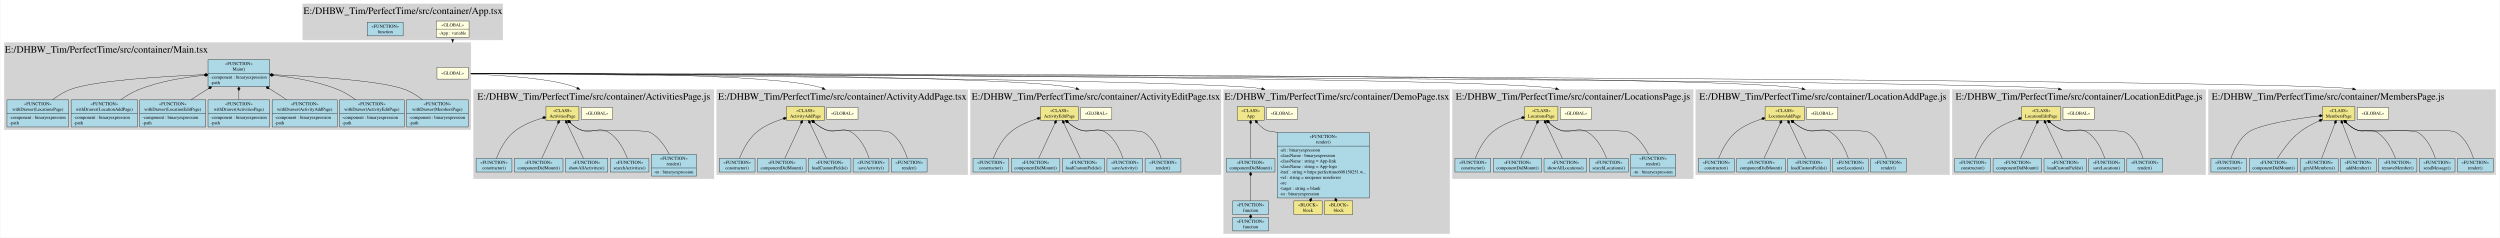
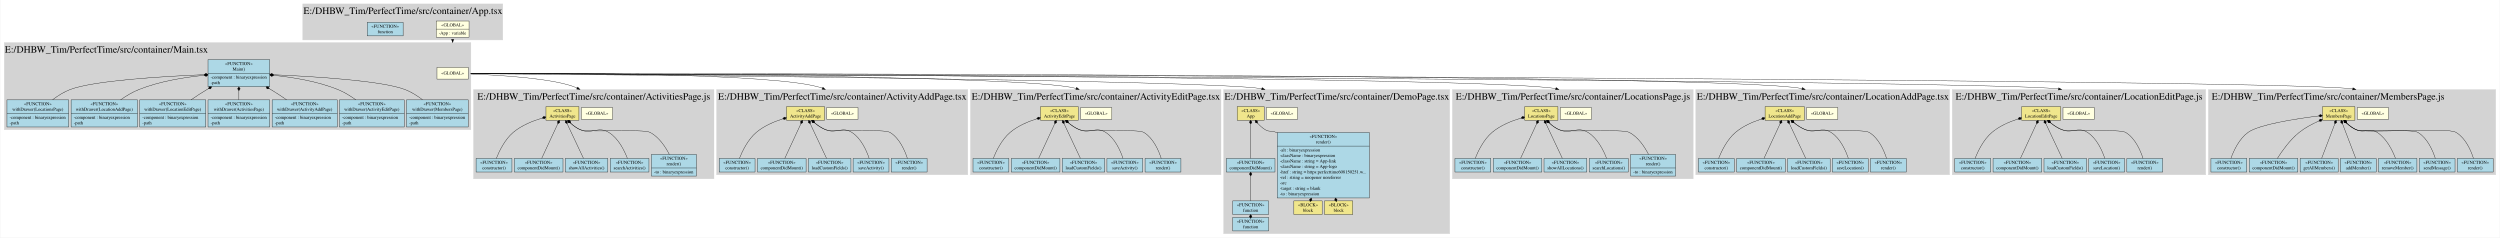
<svg xmlns="http://www.w3.org/2000/svg" width="7670pt" height="729pt" viewBox="0.00 0.00 7670.00 729.20">
  <g id="graph0" class="graph" transform="scale(1 1) rotate(0) translate(4 725.2)">
    <polygon fill="white" stroke="none" points="-4,4 -4,-725.2 7666,-725.2 7666,4 -4,4" />
    <g id="clust1" class="cluster">
      <polygon fill="lightgray" stroke="lightgrey" points="1448,-176.4 1448,-450.4 2186,-450.4 2186,-176.4 1448,-176.4" />
      <text text-anchor="middle" x="1817.14" y="-419.4" font-family="Times,serif" font-size="30.00">E:/DHBW_Tim/PerfectTime/src/container/ActivitiesPage.js</text>
    </g>
    <g id="clust2" class="cluster">
      <polygon fill="lightgray" stroke="lightgrey" points="2194,-188.8 2194,-450.4 2965,-450.4 2965,-188.8 2194,-188.8" />
      <text text-anchor="middle" x="2579.81" y="-419.4" font-family="Times,serif" font-size="30.00">E:/DHBW_Tim/PerfectTime/src/container/ActivityAddPage.tsx</text>
    </g>
    <g id="clust3" class="cluster">
      <polygon fill="lightgray" stroke="lightgrey" points="2973,-188.8 2973,-450.4 3742,-450.4 3742,-188.8 2973,-188.8" />
      <text text-anchor="middle" x="3357.98" y="-419.4" font-family="Times,serif" font-size="30.00">E:/DHBW_Tim/PerfectTime/src/container/ActivityEditPage.tsx</text>
    </g>
    <g id="clust4" class="cluster">
      <polygon fill="lightgray" stroke="lightgrey" points="924,-602.6 924,-713.2 1538,-713.2 1538,-602.6 924,-602.6" />
      <text text-anchor="middle" x="1231.49" y="-682.2" font-family="Times,serif" font-size="30.00">E:/DHBW_Tim/PerfectTime/src/container/App.tsx</text>
    </g>
    <g id="clust5" class="cluster">
      <polygon fill="lightgray" stroke="lightgrey" points="3750,-8 3750,-450.4 4444,-450.4 4444,-8 3750,-8" />
      <text text-anchor="middle" x="4097.48" y="-419.4" font-family="Times,serif" font-size="30.00">E:/DHBW_Tim/PerfectTime/src/container/DemoPage.tsx</text>
    </g>
    <g id="clust6" class="cluster">
      <polygon fill="lightgray" stroke="lightgrey" points="4452,-176.4 4452,-450.4 5191,-450.4 5191,-176.4 4452,-176.4" />
      <text text-anchor="middle" x="4821.97" y="-419.4" font-family="Times,serif" font-size="30.00">E:/DHBW_Tim/PerfectTime/src/container/LocationsPage.js</text>
    </g>
    <g id="clust7" class="cluster">
      <polygon fill="lightgray" stroke="lightgrey" points="5199,-188.8 5199,-450.4 5978,-450.4 5978,-188.8 5199,-188.8" />
-       <text text-anchor="middle" x="5588.97" y="-419.4" font-family="Times,serif" font-size="30.00">E:/DHBW_Tim/PerfectTime/src/container/LocationAddPage.js</text>
+       <text text-anchor="middle" x="5588.97" y="-419.4" font-family="Times,serif" font-size="30.00">E:/DHBW_Tim/PerfectTime/src/container/LocationAddPage.tsx</text>
    </g>
    <g id="clust8" class="cluster">
      <polygon fill="lightgray" stroke="lightgrey" points="8,-327 8,-594.6 1440,-594.6 1440,-327 8,-327" />
      <text text-anchor="middle" x="321.327" y="-563.6" font-family="Times,serif" font-size="30.00">E:/DHBW_Tim/PerfectTime/src/container/Main.tsx</text>
    </g>
    <g id="clust9" class="cluster">
      <polygon fill="lightgray" stroke="lightgrey" points="5986,-188.8 5986,-450.4 6764,-450.4 6764,-188.8 5986,-188.8" />
      <text text-anchor="middle" x="6375.14" y="-419.4" font-family="Times,serif" font-size="30.00">E:/DHBW_Tim/PerfectTime/src/container/LocationEditPage.js</text>
    </g>
    <g id="clust10" class="cluster">
      <polygon fill="lightgray" stroke="lightgrey" points="6772,-188.8 6772,-450.4 7654,-450.4 7654,-188.8 6772,-188.8" />
      <text text-anchor="middle" x="7139.47" y="-419.4" font-family="Times,serif" font-size="30.00">E:/DHBW_Tim/PerfectTime/src/container/MembersPage.js</text>
    </g>
    <g id="node1" class="node">
      <polygon fill="lightyellow" stroke="black" points="1778.96,-359.1 1778.96,-395.1 1875.04,-395.1 1875.04,-359.1 1778.96,-359.1" />
      <text text-anchor="middle" x="1827" y="-373" font-family="Times,serif" font-size="14.00">«GLOBAL»</text>
    </g>
    <g id="node2" class="node">
      <polygon fill="khaki" stroke="black" points="1670.43,-356.3 1670.43,-397.9 1771.57,-397.9 1771.57,-356.3 1670.43,-356.3" />
      <text text-anchor="middle" x="1721" y="-381.3" font-family="Times,serif" font-size="14.00">«CLASS»</text>
      <text text-anchor="middle" x="1721" y="-364.5" font-family="Times,serif" font-size="14.00"> ActivitiesPage</text>
    </g>
    <g id="node3" class="node">
      <polygon fill="lightblue" stroke="black" points="1455.96,-197.3 1455.96,-238.9 1566.04,-238.9 1566.04,-197.3 1455.96,-197.3" />
      <text text-anchor="middle" x="1511" y="-222.3" font-family="Times,serif" font-size="14.00">«FUNCTION»</text>
      <text text-anchor="middle" x="1511" y="-205.5" font-family="Times,serif" font-size="14.00"> constructor()</text>
    </g>
    <g id="edge1" class="edge">
      <path fill="none" stroke="black" d="M1658.56,-362.722C1629.24,-354.033 1595.26,-340.25 1570,-319 1544.26,-297.344 1526.99,-261.43 1518.1,-239.076" />
      <polygon fill="black" stroke="black" points="1658.83,-362.796 1665.68,-360.561 1670.39,-366.029 1663.53,-368.265 1658.83,-362.796" />
    </g>
    <g id="node4" class="node">
      <polygon fill="lightblue" stroke="black" points="1573.32,-197.3 1573.32,-238.9 1722.68,-238.9 1722.68,-197.3 1573.32,-197.3" />
      <text text-anchor="middle" x="1648" y="-222.3" font-family="Times,serif" font-size="14.00">«FUNCTION»</text>
      <text text-anchor="middle" x="1648" y="-205.5" font-family="Times,serif" font-size="14.00"> componentDidMount()</text>
    </g>
    <g id="edge2" class="edge">
      <path fill="none" stroke="black" d="M1706.57,-345.062C1691.98,-313.689 1669.87,-266.125 1657.4,-239.319" />
      <polygon fill="black" stroke="black" points="1706.69,-345.335 1712.85,-349.089 1711.75,-356.216 1705.6,-352.462 1706.69,-345.335" />
    </g>
    <g id="node5" class="node">
      <polygon fill="lightblue" stroke="black" points="1729.65,-197.3 1729.65,-238.9 1860.35,-238.9 1860.35,-197.3 1729.65,-197.3" />
      <text text-anchor="middle" x="1795" y="-222.3" font-family="Times,serif" font-size="14.00">«FUNCTION»</text>
      <text text-anchor="middle" x="1795" y="-205.5" font-family="Times,serif" font-size="14.00"> showAllActivities()</text>
    </g>
    <g id="edge3" class="edge">
      <path fill="none" stroke="black" d="M1735.63,-345.062C1750.42,-313.689 1772.84,-266.125 1785.47,-239.319" />
      <polygon fill="black" stroke="black" points="1735.49,-345.361 1736.55,-352.494 1730.37,-356.216 1729.31,-349.083 1735.49,-345.361" />
    </g>
    <g id="node6" class="node">
      <polygon fill="lightblue" stroke="black" points="1867.5,-197.3 1867.5,-238.9 1986.5,-238.9 1986.5,-197.3 1867.5,-197.3" />
      <text text-anchor="middle" x="1927" y="-222.3" font-family="Times,serif" font-size="14.00">«FUNCTION»</text>
      <text text-anchor="middle" x="1927" y="-205.5" font-family="Times,serif" font-size="14.00"> searchActivities()</text>
    </g>
    <g id="edge4" class="edge">
      <path fill="none" stroke="black" d="M1746.15,-347.574C1754.78,-339.57 1765.05,-331.761 1776,-327 1811.61,-311.514 1829.82,-339.175 1863,-319 1892.92,-300.806 1911.32,-262.722 1920.31,-239.188" />
      <polygon fill="black" stroke="black" points="1745.98,-347.742 1744.54,-354.809 1737.47,-356.201 1738.9,-349.134 1745.98,-347.742" />
    </g>
    <g id="node7" class="node">
      <polygon fill="lightblue" stroke="black" points="1993.96,-184.9 1993.96,-251.3 2132.04,-251.3 2132.04,-184.9 1993.96,-184.9" />
      <text text-anchor="middle" x="2063" y="-234.7" font-family="Times,serif" font-size="14.00">«FUNCTION»</text>
      <text text-anchor="middle" x="2063" y="-217.9" font-family="Times,serif" font-size="14.00"> render()</text>
      <polyline fill="none" stroke="black" points="1993.96,-209.7 2132.04,-209.7 " />
      <text text-anchor="start" x="2001.96" y="-193.1" font-family="Times,serif" font-size="14.00">-to : binaryexpression</text>
    </g>
    <g id="edge5" class="edge">
      <path fill="none" stroke="black" d="M1745.79,-347.401C1754.46,-339.312 1764.84,-331.497 1776,-327 1798.07,-318.106 1968.99,-330.168 1990,-319 2017.31,-304.482 2037,-274.688 2048.99,-251.397" />
      <polygon fill="black" stroke="black" points="1745.56,-347.632 1744.17,-354.708 1737.1,-356.143 1738.5,-349.068 1745.56,-347.632" />
    </g>
    <g id="node8" class="node">
      <polygon fill="lightyellow" stroke="black" points="2531.96,-359.1 2531.96,-395.1 2628.04,-395.1 2628.04,-359.1 2531.96,-359.1" />
      <text text-anchor="middle" x="2580" y="-373" font-family="Times,serif" font-size="14.00">«GLOBAL»</text>
    </g>
    <g id="node9" class="node">
      <polygon fill="khaki" stroke="black" points="2408.65,-356.3 2408.65,-397.9 2525.35,-397.9 2525.35,-356.3 2408.65,-356.3" />
      <text text-anchor="middle" x="2467" y="-381.3" font-family="Times,serif" font-size="14.00">«CLASS»</text>
      <text text-anchor="middle" x="2467" y="-364.5" font-family="Times,serif" font-size="14.00"> ActivityAddPage</text>
    </g>
    <g id="node10" class="node">
      <polygon fill="lightblue" stroke="black" points="2201.96,-197.3 2201.96,-238.9 2312.04,-238.9 2312.04,-197.3 2201.96,-197.3" />
      <text text-anchor="middle" x="2257" y="-222.3" font-family="Times,serif" font-size="14.00">«FUNCTION»</text>
      <text text-anchor="middle" x="2257" y="-205.5" font-family="Times,serif" font-size="14.00"> constructor()</text>
    </g>
    <g id="edge11" class="edge">
      <path fill="none" stroke="black" d="M2396.89,-360.361C2369.44,-351.602 2339.08,-338.419 2316,-319 2290.26,-297.344 2272.99,-261.43 2264.1,-239.076" />
      <polygon fill="black" stroke="black" points="2396.95,-360.38 2403.85,-358.285 2408.44,-363.849 2401.54,-365.944 2396.95,-360.38" />
    </g>
    <g id="node11" class="node">
      <polygon fill="lightblue" stroke="black" points="2319.32,-197.3 2319.32,-238.9 2468.68,-238.9 2468.68,-197.3 2319.32,-197.3" />
      <text text-anchor="middle" x="2394" y="-222.3" font-family="Times,serif" font-size="14.00">«FUNCTION»</text>
      <text text-anchor="middle" x="2394" y="-205.5" font-family="Times,serif" font-size="14.00"> componentDidMount()</text>
    </g>
    <g id="edge12" class="edge">
      <path fill="none" stroke="black" d="M2452.57,-345.062C2437.98,-313.689 2415.87,-266.125 2403.4,-239.319" />
      <polygon fill="black" stroke="black" points="2452.69,-345.335 2458.85,-349.089 2457.75,-356.216 2451.6,-352.462 2452.69,-345.335" />
    </g>
    <g id="node12" class="node">
      <polygon fill="lightblue" stroke="black" points="2475.64,-197.3 2475.64,-238.9 2606.36,-238.9 2606.36,-197.3 2475.64,-197.3" />
      <text text-anchor="middle" x="2541" y="-222.3" font-family="Times,serif" font-size="14.00">«FUNCTION»</text>
      <text text-anchor="middle" x="2541" y="-205.5" font-family="Times,serif" font-size="14.00"> loadCustomFields()</text>
    </g>
    <g id="edge13" class="edge">
      <path fill="none" stroke="black" d="M2481.63,-345.062C2496.42,-313.689 2518.84,-266.125 2531.47,-239.319" />
      <polygon fill="black" stroke="black" points="2481.49,-345.361 2482.55,-352.494 2476.37,-356.216 2475.31,-349.083 2481.49,-345.361" />
    </g>
    <g id="node13" class="node">
      <polygon fill="lightblue" stroke="black" points="2612.96,-197.3 2612.96,-238.9 2723.04,-238.9 2723.04,-197.3 2612.96,-197.3" />
      <text text-anchor="middle" x="2668" y="-222.3" font-family="Times,serif" font-size="14.00">«FUNCTION»</text>
      <text text-anchor="middle" x="2668" y="-205.5" font-family="Times,serif" font-size="14.00"> saveActivity()</text>
    </g>
    <g id="edge14" class="edge">
      <path fill="none" stroke="black" d="M2495.3,-348.14C2505.19,-339.962 2516.88,-331.908 2529,-327 2562.12,-313.589 2578.89,-338.237 2609,-319 2637.86,-300.565 2654.41,-262.56 2662.27,-239.106" />
      <polygon fill="black" stroke="black" points="2495.07,-348.337 2493.2,-355.3 2486.05,-356.248 2487.93,-349.285 2495.07,-348.337" />
    </g>
    <g id="node14" class="node">
      <polygon fill="lightblue" stroke="black" points="2729.96,-197.3 2729.96,-238.9 2840.04,-238.9 2840.04,-197.3 2729.96,-197.3" />
      <text text-anchor="middle" x="2785" y="-222.3" font-family="Times,serif" font-size="14.00">«FUNCTION»</text>
      <text text-anchor="middle" x="2785" y="-205.5" font-family="Times,serif" font-size="14.00"> render()</text>
    </g>
    <g id="edge15" class="edge">
      <path fill="none" stroke="black" d="M2494.9,-347.908C2504.83,-339.635 2516.64,-331.584 2529,-327 2549.54,-319.381 2707.2,-330.244 2726,-319 2755.56,-301.322 2771.96,-262.687 2779.58,-238.98" />
      <polygon fill="black" stroke="black" points="2494.61,-348.164 2492.78,-355.139 2485.64,-356.134 2487.47,-349.159 2494.61,-348.164" />
    </g>
    <g id="node15" class="node">
      <polygon fill="lightyellow" stroke="black" points="3310.96,-359.1 3310.96,-395.1 3407.04,-395.1 3407.04,-359.1 3310.96,-359.1" />
      <text text-anchor="middle" x="3359" y="-373" font-family="Times,serif" font-size="14.00">«GLOBAL»</text>
    </g>
    <g id="node16" class="node">
      <polygon fill="khaki" stroke="black" points="3188.04,-356.3 3188.04,-397.9 3303.96,-397.9 3303.96,-356.3 3188.04,-356.3" />
      <text text-anchor="middle" x="3246" y="-381.3" font-family="Times,serif" font-size="14.00">«CLASS»</text>
      <text text-anchor="middle" x="3246" y="-364.5" font-family="Times,serif" font-size="14.00"> ActivityEditPage</text>
    </g>
    <g id="node17" class="node">
      <polygon fill="lightblue" stroke="black" points="2980.96,-197.3 2980.96,-238.9 3091.04,-238.9 3091.04,-197.3 2980.96,-197.3" />
      <text text-anchor="middle" x="3036" y="-222.3" font-family="Times,serif" font-size="14.00">«FUNCTION»</text>
      <text text-anchor="middle" x="3036" y="-205.5" font-family="Times,serif" font-size="14.00"> constructor()</text>
    </g>
    <g id="edge6" class="edge">
      <path fill="none" stroke="black" d="M3176.22,-360.467C3148.69,-351.709 3118.18,-338.498 3095,-319 3069.26,-297.344 3051.99,-261.43 3043.1,-239.076" />
      <polygon fill="black" stroke="black" points="3176.32,-360.496 3183.21,-358.394 3187.81,-363.953 3180.91,-366.055 3176.32,-360.496" />
    </g>
    <g id="node18" class="node">
      <polygon fill="lightblue" stroke="black" points="3098.32,-197.3 3098.32,-238.9 3247.68,-238.9 3247.68,-197.3 3098.32,-197.3" />
      <text text-anchor="middle" x="3173" y="-222.3" font-family="Times,serif" font-size="14.00">«FUNCTION»</text>
      <text text-anchor="middle" x="3173" y="-205.5" font-family="Times,serif" font-size="14.00"> componentDidMount()</text>
    </g>
    <g id="edge7" class="edge">
      <path fill="none" stroke="black" d="M3231.57,-345.062C3216.98,-313.689 3194.87,-266.125 3182.4,-239.319" />
      <polygon fill="black" stroke="black" points="3231.69,-345.335 3237.85,-349.089 3236.75,-356.216 3230.6,-352.462 3231.69,-345.335" />
    </g>
    <g id="node19" class="node">
      <polygon fill="lightblue" stroke="black" points="3254.64,-197.3 3254.64,-238.9 3385.36,-238.9 3385.36,-197.3 3254.64,-197.3" />
      <text text-anchor="middle" x="3320" y="-222.3" font-family="Times,serif" font-size="14.00">«FUNCTION»</text>
      <text text-anchor="middle" x="3320" y="-205.5" font-family="Times,serif" font-size="14.00"> loadCustomFields()</text>
    </g>
    <g id="edge8" class="edge">
      <path fill="none" stroke="black" d="M3260.63,-345.062C3275.42,-313.689 3297.84,-266.125 3310.47,-239.319" />
      <polygon fill="black" stroke="black" points="3260.49,-345.361 3261.55,-352.494 3255.37,-356.216 3254.31,-349.083 3260.49,-345.361" />
    </g>
    <g id="node20" class="node">
      <polygon fill="lightblue" stroke="black" points="3391.96,-197.3 3391.96,-238.9 3502.04,-238.9 3502.04,-197.3 3391.96,-197.3" />
      <text text-anchor="middle" x="3447" y="-222.3" font-family="Times,serif" font-size="14.00">«FUNCTION»</text>
      <text text-anchor="middle" x="3447" y="-205.5" font-family="Times,serif" font-size="14.00"> saveActivity()</text>
    </g>
    <g id="edge9" class="edge">
      <path fill="none" stroke="black" d="M3274.3,-348.14C3284.19,-339.962 3295.88,-331.908 3308,-327 3341.12,-313.589 3357.89,-338.237 3388,-319 3416.86,-300.565 3433.41,-262.56 3441.27,-239.106" />
      <polygon fill="black" stroke="black" points="3274.07,-348.337 3272.2,-355.3 3265.05,-356.248 3266.93,-349.285 3274.07,-348.337" />
    </g>
    <g id="node21" class="node">
      <polygon fill="lightblue" stroke="black" points="3508.96,-197.3 3508.96,-238.9 3619.04,-238.9 3619.04,-197.3 3508.96,-197.3" />
      <text text-anchor="middle" x="3564" y="-222.3" font-family="Times,serif" font-size="14.00">«FUNCTION»</text>
      <text text-anchor="middle" x="3564" y="-205.5" font-family="Times,serif" font-size="14.00"> render()</text>
    </g>
    <g id="edge10" class="edge">
      <path fill="none" stroke="black" d="M3273.9,-347.908C3283.83,-339.635 3295.64,-331.584 3308,-327 3328.54,-319.381 3486.2,-330.244 3505,-319 3534.56,-301.322 3550.96,-262.687 3558.58,-238.98" />
      <polygon fill="black" stroke="black" points="3273.61,-348.164 3271.78,-355.139 3264.64,-356.134 3266.47,-349.159 3273.61,-348.164" />
    </g>
    <g id="node22" class="node">
      <polygon fill="lightyellow" stroke="black" points="1333.63,-611.1 1333.63,-660.7 1434.37,-660.7 1434.37,-611.1 1333.63,-611.1" />
      <text text-anchor="middle" x="1384" y="-644.1" font-family="Times,serif" font-size="14.00">«GLOBAL»</text>
      <polyline fill="none" stroke="black" points="1333.63,-635.9 1434.37,-635.9 " />
      <text text-anchor="start" x="1341.63" y="-619.3" font-family="Times,serif" font-size="14.00">-App : variable</text>
    </g>
    <g id="node46" class="node">
      <polygon fill="lightyellow" stroke="black" points="1335.96,-482.5 1335.96,-518.5 1432.04,-518.5 1432.04,-482.5 1335.96,-482.5" />
      <text text-anchor="middle" x="1384" y="-496.4" font-family="Times,serif" font-size="14.00">«GLOBAL»</text>
    </g>
    <g id="edge16" class="edge">
      <path fill="none" stroke="black" d="M1384,-602.6C1384,-600.593 1384,-598.587 1384,-596.58" />
      <polygon fill="black" stroke="black" points="1387.5,-604.574 1384,-594.574 1380.5,-604.574 1387.5,-604.574" />
    </g>
    <g id="node23" class="node">
      <polygon fill="lightblue" stroke="black" points="1121.96,-615.1 1121.96,-656.7 1232.04,-656.7 1232.04,-615.1 1121.96,-615.1" />
      <text text-anchor="middle" x="1177" y="-640.1" font-family="Times,serif" font-size="14.00">«FUNCTION»</text>
      <text text-anchor="middle" x="1177" y="-623.3" font-family="Times,serif" font-size="14.00"> function</text>
    </g>
    <g id="node24" class="node">
      <polygon fill="lightyellow" stroke="black" points="3880.96,-359.1 3880.96,-395.1 3977.04,-395.1 3977.04,-359.1 3880.96,-359.1" />
      <text text-anchor="middle" x="3929" y="-373" font-family="Times,serif" font-size="14.00">«GLOBAL»</text>
    </g>
    <g id="node25" class="node">
      <polygon fill="khaki" stroke="black" points="3791.56,-356.3 3791.56,-397.9 3874.44,-397.9 3874.44,-356.3 3791.56,-356.3" />
      <text text-anchor="middle" x="3833" y="-381.3" font-family="Times,serif" font-size="14.00">«CLASS»</text>
      <text text-anchor="middle" x="3833" y="-364.5" font-family="Times,serif" font-size="14.00"> App</text>
    </g>
    <g id="node26" class="node">
      <polygon fill="lightblue" stroke="black" points="3758.32,-197.3 3758.32,-238.9 3907.68,-238.9 3907.68,-197.3 3758.32,-197.3" />
      <text text-anchor="middle" x="3833" y="-222.3" font-family="Times,serif" font-size="14.00">«FUNCTION»</text>
      <text text-anchor="middle" x="3833" y="-205.5" font-family="Times,serif" font-size="14.00"> componentDidMount()</text>
    </g>
    <g id="edge22" class="edge">
      <path fill="none" stroke="black" d="M3833,-343.81C3833,-312.436 3833,-265.77 3833,-239.319" />
      <polygon fill="black" stroke="black" points="3833,-344.216 3837,-350.216 3833,-356.216 3829,-350.216 3833,-344.216" />
    </g>
    <g id="node29" class="node">
      <polygon fill="lightblue" stroke="black" points="3914.58,-117.7 3914.58,-318.5 4197.42,-318.5 4197.42,-117.7 3914.58,-117.7" />
      <text text-anchor="middle" x="4056" y="-301.9" font-family="Times,serif" font-size="14.00">«FUNCTION»</text>
      <text text-anchor="middle" x="4056" y="-285.1" font-family="Times,serif" font-size="14.00"> render()</text>
      <polyline fill="none" stroke="black" points="3914.58,-276.9 4197.42,-276.9 " />
      <text text-anchor="start" x="3922.58" y="-260.3" font-family="Times,serif" font-size="14.00">-alt : binaryexpression</text>
      <text text-anchor="start" x="3922.58" y="-243.5" font-family="Times,serif" font-size="14.00">-className : binaryexpression</text>
      <text text-anchor="start" x="3922.58" y="-226.7" font-family="Times,serif" font-size="14.00">-className : string = App-link</text>
      <text text-anchor="start" x="3922.58" y="-209.9" font-family="Times,serif" font-size="14.00">-className : string = App-logo</text>
      <text text-anchor="start" x="3922.58" y="-193.1" font-family="Times,serif" font-size="14.00">-href : string = https:perfecttime608150251.w...</text>
      <text text-anchor="start" x="3922.58" y="-176.3" font-family="Times,serif" font-size="14.00">-rel : string = noopener noreferrer</text>
      <text text-anchor="start" x="3922.58" y="-159.5" font-family="Times,serif" font-size="14.00">-src</text>
      <text text-anchor="start" x="3922.58" y="-142.7" font-family="Times,serif" font-size="14.00">-target : string = blank</text>
      <text text-anchor="start" x="3922.58" y="-125.9" font-family="Times,serif" font-size="14.00">-to : binaryexpression</text>
    </g>
    <g id="edge25" class="edge">
      <path fill="none" stroke="black" d="M3854.57,-346.893C3861.33,-339.455 3869.32,-332.126 3878,-327 3891,-319.327 3897.22,-325.161 3911,-319 3912.12,-318.501 3913.23,-317.993 3914.35,-317.476" />
      <polygon fill="black" stroke="black" points="3854.45,-347.043 3853.63,-354.208 3846.71,-356.214 3847.52,-349.049 3854.45,-347.043" />
    </g>
    <g id="node27" class="node">
      <polygon fill="lightblue" stroke="black" points="3777.96,-67.1 3777.96,-108.7 3888.04,-108.7 3888.04,-67.1 3777.96,-67.1" />
      <text text-anchor="middle" x="3833" y="-92.1" font-family="Times,serif" font-size="14.00">«FUNCTION»</text>
      <text text-anchor="middle" x="3833" y="-75.3" font-family="Times,serif" font-size="14.00"> function</text>
    </g>
    <g id="edge23" class="edge">
      <path fill="none" stroke="black" d="M3833,-185.055C3833,-161.119 3833,-129.153 3833,-108.791" />
      <polygon fill="black" stroke="black" points="3833,-185.069 3837,-191.069 3833,-197.069 3829,-191.069 3833,-185.069" />
    </g>
    <g id="node28" class="node">
      <polygon fill="lightblue" stroke="black" points="3777.96,-16.5 3777.96,-58.1 3888.04,-58.1 3888.04,-16.5 3777.96,-16.5" />
      <text text-anchor="middle" x="3833" y="-41.5" font-family="Times,serif" font-size="14.00">«FUNCTION»</text>
      <text text-anchor="middle" x="3833" y="-24.7" font-family="Times,serif" font-size="14.00"> function</text>
    </g>
    <g id="edge24" class="edge">
      <path fill="none" stroke="black" d="M3833,-58.567C3833,-58.478 3833,-58.39 3833,-58.302" />
      <polygon fill="black" stroke="black" points="3833,-54.852 3837,-60.852 3833,-66.852 3829,-60.852 3833,-54.852" />
    </g>
    <g id="node30" class="node">
      <polygon fill="khaki" stroke="black" points="3965.62,-67.1 3965.62,-108.7 4052.38,-108.7 4052.38,-67.1 3965.62,-67.1" />
      <text text-anchor="middle" x="4009" y="-92.1" font-family="Times,serif" font-size="14.00">«BLOCK»</text>
      <text text-anchor="middle" x="4009" y="-75.3" font-family="Times,serif" font-size="14.00"> block</text>
    </g>
    <g id="edge26" class="edge">
      <path fill="none" stroke="black" d="M4016.39,-109.067C4016.36,-108.981 4016.33,-108.894 4016.3,-108.808" />
      <polygon fill="black" stroke="black" points="4015.42,-106.404 4021.24,-110.66 4019.55,-117.671 4013.73,-113.414 4015.42,-106.404" />
    </g>
    <g id="node31" class="node">
      <polygon fill="khaki" stroke="black" points="4059.62,-67.1 4059.62,-108.7 4146.38,-108.7 4146.38,-67.1 4059.62,-67.1" />
      <text text-anchor="middle" x="4103" y="-92.1" font-family="Times,serif" font-size="14.00">«BLOCK»</text>
      <text text-anchor="middle" x="4103" y="-75.3" font-family="Times,serif" font-size="14.00"> block</text>
    </g>
    <g id="edge27" class="edge">
      <path fill="none" stroke="black" d="M4095.61,-109.067C4095.64,-108.981 4095.67,-108.894 4095.7,-108.808" />
      <polygon fill="black" stroke="black" points="4096.58,-106.404 4098.27,-113.414 4092.45,-117.671 4090.76,-110.66 4096.58,-106.404" />
    </g>
    <g id="node32" class="node">
      <polygon fill="lightyellow" stroke="black" points="4782.96,-359.1 4782.96,-395.1 4879.04,-395.1 4879.04,-359.1 4782.96,-359.1" />
      <text text-anchor="middle" x="4831" y="-373" font-family="Times,serif" font-size="14.00">«GLOBAL»</text>
    </g>
    <g id="node33" class="node">
      <polygon fill="khaki" stroke="black" points="4674.04,-356.3 4674.04,-397.9 4775.96,-397.9 4775.96,-356.3 4674.04,-356.3" />
      <text text-anchor="middle" x="4725" y="-381.3" font-family="Times,serif" font-size="14.00">«CLASS»</text>
      <text text-anchor="middle" x="4725" y="-364.5" font-family="Times,serif" font-size="14.00"> LocationsPage</text>
    </g>
    <g id="node34" class="node">
      <polygon fill="lightblue" stroke="black" points="4459.96,-197.3 4459.96,-238.9 4570.04,-238.9 4570.04,-197.3 4459.96,-197.3" />
      <text text-anchor="middle" x="4515" y="-222.3" font-family="Times,serif" font-size="14.00">«FUNCTION»</text>
      <text text-anchor="middle" x="4515" y="-205.5" font-family="Times,serif" font-size="14.00"> constructor()</text>
    </g>
    <g id="edge17" class="edge">
      <path fill="none" stroke="black" d="M4662.23,-362.624C4632.98,-353.93 4599.16,-340.171 4574,-319 4548.26,-297.344 4530.99,-261.43 4522.1,-239.076" />
      <polygon fill="black" stroke="black" points="4662.48,-362.692 4669.34,-360.463 4674.03,-365.936 4667.17,-368.165 4662.48,-362.692" />
    </g>
    <g id="node35" class="node">
      <polygon fill="lightblue" stroke="black" points="4577.32,-197.3 4577.32,-238.9 4726.68,-238.9 4726.68,-197.3 4577.32,-197.3" />
      <text text-anchor="middle" x="4652" y="-222.3" font-family="Times,serif" font-size="14.00">«FUNCTION»</text>
      <text text-anchor="middle" x="4652" y="-205.5" font-family="Times,serif" font-size="14.00"> componentDidMount()</text>
    </g>
    <g id="edge18" class="edge">
      <path fill="none" stroke="black" d="M4710.57,-345.062C4695.98,-313.689 4673.87,-266.125 4661.4,-239.319" />
      <polygon fill="black" stroke="black" points="4710.69,-345.335 4716.85,-349.089 4715.75,-356.216 4709.6,-352.462 4710.69,-345.335" />
    </g>
    <g id="node36" class="node">
      <polygon fill="lightblue" stroke="black" points="4733.27,-197.3 4733.27,-238.9 4864.73,-238.9 4864.73,-197.3 4733.27,-197.3" />
      <text text-anchor="middle" x="4799" y="-222.3" font-family="Times,serif" font-size="14.00">«FUNCTION»</text>
      <text text-anchor="middle" x="4799" y="-205.5" font-family="Times,serif" font-size="14.00"> showAllLocations()</text>
    </g>
    <g id="edge19" class="edge">
      <path fill="none" stroke="black" d="M4739.63,-345.062C4754.42,-313.689 4776.84,-266.125 4789.47,-239.319" />
      <polygon fill="black" stroke="black" points="4739.49,-345.361 4740.55,-352.494 4734.37,-356.216 4733.31,-349.083 4739.49,-345.361" />
    </g>
    <g id="node37" class="node">
      <polygon fill="lightblue" stroke="black" points="4872.11,-197.3 4872.11,-238.9 4991.89,-238.9 4991.89,-197.3 4872.11,-197.3" />
      <text text-anchor="middle" x="4932" y="-222.3" font-family="Times,serif" font-size="14.00">«FUNCTION»</text>
      <text text-anchor="middle" x="4932" y="-205.5" font-family="Times,serif" font-size="14.00"> searchLocations()</text>
    </g>
    <g id="edge20" class="edge">
      <path fill="none" stroke="black" d="M4750.14,-347.567C4758.78,-339.563 4769.05,-331.756 4780,-327 4816.02,-311.356 4834.43,-339.388 4868,-319 4897.93,-300.822 4916.33,-262.733 4925.32,-239.193" />
      <polygon fill="black" stroke="black" points="4749.98,-347.736 4748.54,-354.803 4741.46,-356.195 4742.9,-349.128 4749.98,-347.736" />
    </g>
    <g id="node38" class="node">
      <polygon fill="lightblue" stroke="black" points="4998.96,-184.9 4998.96,-251.3 5137.04,-251.3 5137.04,-184.9 4998.96,-184.9" />
      <text text-anchor="middle" x="5068" y="-234.7" font-family="Times,serif" font-size="14.00">«FUNCTION»</text>
      <text text-anchor="middle" x="5068" y="-217.9" font-family="Times,serif" font-size="14.00"> render()</text>
      <polyline fill="none" stroke="black" points="4998.96,-209.7 5137.04,-209.7 " />
      <text text-anchor="start" x="5006.96" y="-193.1" font-family="Times,serif" font-size="14.00">-to : binaryexpression</text>
    </g>
    <g id="edge21" class="edge">
      <path fill="none" stroke="black" d="M4749.79,-347.4C4758.46,-339.311 4768.84,-331.496 4780,-327 4802.17,-318.067 4973.89,-330.218 4995,-319 5022.31,-304.484 5042,-274.69 5053.99,-251.398" />
      <polygon fill="black" stroke="black" points="4749.56,-347.631 4748.17,-354.707 4741.1,-356.142 4742.5,-349.067 4749.56,-347.631" />
    </g>
    <g id="node39" class="node">
      <polygon fill="lightyellow" stroke="black" points="5538.96,-359.1 5538.96,-395.1 5635.04,-395.1 5635.04,-359.1 5538.96,-359.1" />
      <text text-anchor="middle" x="5587" y="-373" font-family="Times,serif" font-size="14.00">«GLOBAL»</text>
    </g>
    <g id="node40" class="node">
      <polygon fill="khaki" stroke="black" points="5411.71,-356.3 5411.71,-397.9 5532.29,-397.9 5532.29,-356.3 5411.71,-356.3" />
      <text text-anchor="middle" x="5472" y="-381.3" font-family="Times,serif" font-size="14.00">«CLASS»</text>
      <text text-anchor="middle" x="5472" y="-364.5" font-family="Times,serif" font-size="14.00"> LocationAddPage</text>
    </g>
    <g id="node41" class="node">
      <polygon fill="lightblue" stroke="black" points="5206.96,-197.3 5206.96,-238.9 5317.04,-238.9 5317.04,-197.3 5206.96,-197.3" />
      <text text-anchor="middle" x="5262" y="-222.3" font-family="Times,serif" font-size="14.00">«FUNCTION»</text>
      <text text-anchor="middle" x="5262" y="-205.5" font-family="Times,serif" font-size="14.00"> constructor()</text>
    </g>
    <g id="edge28" class="edge">
      <path fill="none" stroke="black" d="M5399.85,-359.704C5372.95,-350.947 5343.51,-337.939 5321,-319 5295.26,-297.344 5277.99,-261.43 5269.1,-239.076" />
      <polygon fill="black" stroke="black" points="5400.12,-359.788 5407.03,-357.729 5411.59,-363.317 5404.68,-365.376 5400.12,-359.788" />
    </g>
    <g id="node42" class="node">
      <polygon fill="lightblue" stroke="black" points="5324.32,-197.3 5324.32,-238.9 5473.68,-238.9 5473.68,-197.3 5324.32,-197.3" />
      <text text-anchor="middle" x="5399" y="-222.3" font-family="Times,serif" font-size="14.00">«FUNCTION»</text>
      <text text-anchor="middle" x="5399" y="-205.5" font-family="Times,serif" font-size="14.00"> componentDidMount()</text>
    </g>
    <g id="edge29" class="edge">
      <path fill="none" stroke="black" d="M5457.57,-345.062C5442.98,-313.689 5420.87,-266.125 5408.4,-239.319" />
      <polygon fill="black" stroke="black" points="5457.69,-345.335 5463.85,-349.089 5462.75,-356.216 5456.6,-352.462 5457.69,-345.335" />
    </g>
    <g id="node43" class="node">
      <polygon fill="lightblue" stroke="black" points="5480.64,-197.3 5480.64,-238.9 5611.36,-238.9 5611.36,-197.3 5480.64,-197.3" />
      <text text-anchor="middle" x="5546" y="-222.3" font-family="Times,serif" font-size="14.00">«FUNCTION»</text>
      <text text-anchor="middle" x="5546" y="-205.5" font-family="Times,serif" font-size="14.00"> loadCustomFields()</text>
    </g>
    <g id="edge30" class="edge">
      <path fill="none" stroke="black" d="M5486.63,-345.062C5501.42,-313.689 5523.84,-266.125 5536.47,-239.319" />
      <polygon fill="black" stroke="black" points="5486.49,-345.361 5487.55,-352.494 5481.37,-356.216 5480.31,-349.083 5486.49,-345.361" />
    </g>
    <g id="node44" class="node">
      <polygon fill="lightblue" stroke="black" points="5617.96,-197.3 5617.96,-238.9 5728.04,-238.9 5728.04,-197.3 5617.96,-197.3" />
      <text text-anchor="middle" x="5673" y="-222.3" font-family="Times,serif" font-size="14.00">«FUNCTION»</text>
      <text text-anchor="middle" x="5673" y="-205.5" font-family="Times,serif" font-size="14.00"> saveLocation()</text>
    </g>
    <g id="edge31" class="edge">
      <path fill="none" stroke="black" d="M5501.03,-348.417C5511.32,-340.153 5523.47,-331.978 5536,-327 5568.38,-314.129 5584.66,-337.799 5614,-319 5642.83,-300.528 5659.39,-262.536 5667.26,-239.094" />
      <polygon fill="black" stroke="black" points="5500.93,-348.501 5498.95,-355.433 5491.78,-356.266 5493.77,-349.334 5500.93,-348.501" />
    </g>
    <g id="node45" class="node">
      <polygon fill="lightblue" stroke="black" points="5734.96,-197.3 5734.96,-238.9 5845.04,-238.9 5845.04,-197.3 5734.96,-197.3" />
      <text text-anchor="middle" x="5790" y="-222.3" font-family="Times,serif" font-size="14.00">«FUNCTION»</text>
      <text text-anchor="middle" x="5790" y="-205.5" font-family="Times,serif" font-size="14.00"> render()</text>
    </g>
    <g id="edge32" class="edge">
      <path fill="none" stroke="black" d="M5500.62,-348.162C5510.95,-339.799 5523.23,-331.629 5536,-327 5556.39,-319.611 5712.39,-330.133 5731,-319 5760.56,-301.316 5776.95,-262.683 5784.58,-238.978" />
      <polygon fill="black" stroke="black" points="5500.46,-348.302 5498.52,-355.248 5491.36,-356.131 5493.3,-349.185 5500.46,-348.302" />
    </g>
    <g id="edge35" class="edge">
      <path fill="none" stroke="black" d="M1439.72,-497.926C1529.33,-494.555 1701.91,-484.376 1766.12,-455.004" />
      <polygon fill="black" stroke="black" points="1767.73,-458.109 1775,-450.4 1764.51,-451.894 1767.73,-458.109" />
    </g>
    <g id="edge39" class="edge">
      <path fill="none" stroke="black" d="M1439.54,-499.94C1649.48,-501.234 2389.24,-502.307 2518.48,-454.591" />
      <polygon fill="black" stroke="black" points="2520.26,-457.633 2528,-450.4 2517.44,-451.226 2520.26,-457.633" />
    </g>
    <g id="edge40" class="edge">
      <path fill="none" stroke="black" d="M1439.75,-499.469C1738.76,-499.134 3144.74,-495.349 3297.35,-453.884" />
      <polygon fill="black" stroke="black" points="3298.78,-457.087 3307,-450.4 3296.41,-450.502 3298.78,-457.087" />
    </g>
    <g id="edge33" class="edge">
      <path fill="none" stroke="black" d="M1439.6,-499.09C1791.85,-496.415 3703.51,-480.67 3867.03,-452.961" />
      <polygon fill="black" stroke="black" points="3868.18,-456.277 3877,-450.4 3866.44,-449.497 3868.18,-456.277" />
    </g>
    <g id="edge34" class="edge">
      <path fill="none" stroke="black" d="M1439.98,-499.388C1865.07,-498.452 4572.55,-491.02 4769.32,-453.138" />
      <polygon fill="black" stroke="black" points="4770.33,-456.489 4779,-450.4 4768.42,-449.753 4770.33,-456.489" />
    </g>
    <g id="edge36" class="edge">
      <path fill="none" stroke="black" d="M1439.79,-499.539C1916.98,-499.788 5299.62,-499.908 5525.15,-453.33" />
      <polygon fill="black" stroke="black" points="5526.41,-456.606 5535,-450.4 5524.42,-449.896 5526.41,-456.606" />
    </g>
    <g id="node55" class="node">
      <polygon fill="lightyellow" stroke="black" points="6325.96,-359.1 6325.96,-395.1 6422.04,-395.1 6422.04,-359.1 6325.96,-359.1" />
      <text text-anchor="middle" x="6374" y="-373" font-family="Times,serif" font-size="14.00">«GLOBAL»</text>
    </g>
    <g id="edge37" class="edge">
      <path fill="none" stroke="black" d="M1439.8,-499.292C1968.29,-497.28 6077.59,-480.749 6312.13,-452.342" />
      <polygon fill="black" stroke="black" points="6312.86,-455.764 6322,-450.4 6311.51,-448.896 6312.86,-455.764" />
    </g>
    <g id="node62" class="node">
      <polygon fill="lightyellow" stroke="black" points="7228.96,-359.1 7228.96,-395.1 7325.04,-395.1 7325.04,-359.1 7228.96,-359.1" />
      <text text-anchor="middle" x="7277" y="-373" font-family="Times,serif" font-size="14.00">«GLOBAL»</text>
    </g>
    <g id="edge38" class="edge">
      <path fill="none" stroke="black" d="M1439.58,-499.379C2019.8,-498.079 6952.85,-486.05 7214.85,-452.493" />
      <polygon fill="black" stroke="black" points="7215.91,-455.847 7225,-450.4 7214.5,-448.992 7215.91,-455.847" />
    </g>
    <g id="node47" class="node">
      <polygon fill="lightblue" stroke="black" points="633.302,-458.9 633.302,-542.1 822.698,-542.1 822.698,-458.9 633.302,-458.9" />
      <text text-anchor="middle" x="728" y="-525.5" font-family="Times,serif" font-size="14.00">«FUNCTION»</text>
      <text text-anchor="middle" x="728" y="-508.7" font-family="Times,serif" font-size="14.00"> Main()</text>
      <polyline fill="none" stroke="black" points="633.302,-500.5 822.698,-500.5 " />
      <text text-anchor="start" x="641.302" y="-483.9" font-family="Times,serif" font-size="14.00">-component : binaryexpression</text>
      <text text-anchor="start" x="641.302" y="-467.1" font-family="Times,serif" font-size="14.00">-path</text>
    </g>
    <g id="node48" class="node">
      <polygon fill="lightblue" stroke="black" points="16.302,-335.5 16.302,-418.7 205.698,-418.7 205.698,-335.5 16.302,-335.5" />
      <text text-anchor="middle" x="111" y="-402.1" font-family="Times,serif" font-size="14.00">«FUNCTION»</text>
      <text text-anchor="middle" x="111" y="-385.3" font-family="Times,serif" font-size="14.00"> withDrawer(LocationsPage)</text>
      <polyline fill="none" stroke="black" points="16.302,-377.1 205.698,-377.1 " />
      <text text-anchor="start" x="24.302" y="-360.5" font-family="Times,serif" font-size="14.00">-component : binaryexpression</text>
      <text text-anchor="start" x="24.302" y="-343.7" font-family="Times,serif" font-size="14.00">-path</text>
    </g>
    <g id="edge41" class="edge">
      <path fill="none" stroke="black" d="M620.915,-496.018C491.68,-490.661 282.666,-477.971 210,-450.4 190.897,-443.152 172.2,-431.173 156.29,-419.03" />
      <polygon fill="black" stroke="black" points="621.175,-496.029 627.332,-492.275 633.165,-496.514 627.008,-500.268 621.175,-496.029" />
    </g>
    <g id="node49" class="node">
      <polygon fill="lightblue" stroke="black" points="213.122,-335.5 213.122,-418.7 416.878,-418.7 416.878,-335.5 213.122,-335.5" />
      <text text-anchor="middle" x="315" y="-402.1" font-family="Times,serif" font-size="14.00">«FUNCTION»</text>
      <text text-anchor="middle" x="315" y="-385.3" font-family="Times,serif" font-size="14.00"> withDrawer(LocationAddPage)</text>
      <polyline fill="none" stroke="black" points="213.122,-377.1 416.878,-377.1 " />
      <text text-anchor="start" x="221.122" y="-360.5" font-family="Times,serif" font-size="14.00">-component : binaryexpression</text>
      <text text-anchor="start" x="221.122" y="-343.7" font-family="Times,serif" font-size="14.00">-path</text>
    </g>
    <g id="edge42" class="edge">
      <path fill="none" stroke="black" d="M620.888,-493.93C560.469,-487.974 484.578,-475.69 421,-450.4 401.44,-442.619 381.877,-430.731 364.978,-418.828" />
      <polygon fill="black" stroke="black" points="621.198,-493.959 627.544,-490.533 633.147,-495.073 626.801,-498.499 621.198,-493.959" />
    </g>
    <g id="node50" class="node">
      <polygon fill="lightblue" stroke="black" points="423.509,-335.5 423.509,-418.7 626.491,-418.7 626.491,-335.5 423.509,-335.5" />
      <text text-anchor="middle" x="525" y="-402.1" font-family="Times,serif" font-size="14.00">«FUNCTION»</text>
      <text text-anchor="middle" x="525" y="-385.3" font-family="Times,serif" font-size="14.00"> withDrawer(LocationEditPage)</text>
      <polyline fill="none" stroke="black" points="423.509,-377.1 626.491,-377.1 " />
      <text text-anchor="start" x="431.509" y="-360.5" font-family="Times,serif" font-size="14.00">-component : binaryexpression</text>
      <text text-anchor="start" x="431.509" y="-343.7" font-family="Times,serif" font-size="14.00">-path</text>
    </g>
    <g id="edge43" class="edge">
      <path fill="none" stroke="black" d="M634.049,-452.767C632.687,-451.979 631.336,-451.19 630,-450.4 613.709,-440.773 596.587,-429.511 581.007,-418.781" />
      <polygon fill="black" stroke="black" points="634.242,-452.875 641.433,-452.339 644.695,-458.77 637.504,-459.307 634.242,-452.875" />
    </g>
    <g id="node51" class="node">
      <polygon fill="lightblue" stroke="black" points="633.302,-335.5 633.302,-418.7 822.698,-418.7 822.698,-335.5 633.302,-335.5" />
      <text text-anchor="middle" x="728" y="-402.1" font-family="Times,serif" font-size="14.00">«FUNCTION»</text>
      <text text-anchor="middle" x="728" y="-385.3" font-family="Times,serif" font-size="14.00"> withDrawer(ActivitiesPage)</text>
      <polyline fill="none" stroke="black" points="633.302,-377.1 822.698,-377.1 " />
      <text text-anchor="start" x="641.302" y="-360.5" font-family="Times,serif" font-size="14.00">-component : binaryexpression</text>
      <text text-anchor="start" x="641.302" y="-343.7" font-family="Times,serif" font-size="14.00">-path</text>
    </g>
    <g id="edge44" class="edge">
      <path fill="none" stroke="black" d="M728,-446.731C728,-437.429 728,-427.874 728,-418.961" />
      <polygon fill="black" stroke="black" points="728,-446.738 732,-452.738 728,-458.738 724,-452.738 728,-446.738" />
    </g>
    <g id="node52" class="node">
      <polygon fill="lightblue" stroke="black" points="830.062,-335.5 830.062,-418.7 1029.94,-418.7 1029.94,-335.5 830.062,-335.5" />
      <text text-anchor="middle" x="930" y="-402.1" font-family="Times,serif" font-size="14.00">«FUNCTION»</text>
      <text text-anchor="middle" x="930" y="-385.3" font-family="Times,serif" font-size="14.00"> withDrawer(ActivityAddPage)</text>
      <polyline fill="none" stroke="black" points="830.062,-377.1 1029.94,-377.1 " />
      <text text-anchor="start" x="838.062" y="-360.5" font-family="Times,serif" font-size="14.00">-component : binaryexpression</text>
      <text text-anchor="start" x="838.062" y="-343.7" font-family="Times,serif" font-size="14.00">-path</text>
    </g>
    <g id="edge45" class="edge">
      <path fill="none" stroke="black" d="M821.956,-452.775C823.317,-451.985 824.666,-451.193 826,-450.4 842.165,-440.798 859.133,-429.546 874.564,-418.816" />
      <polygon fill="black" stroke="black" points="821.763,-452.884 818.512,-459.321 811.32,-458.795 814.571,-452.359 821.763,-452.884" />
    </g>
    <g id="node53" class="node">
      <polygon fill="lightblue" stroke="black" points="1036.45,-335.5 1036.45,-418.7 1235.55,-418.7 1235.55,-335.5 1036.45,-335.5" />
      <text text-anchor="middle" x="1136" y="-402.1" font-family="Times,serif" font-size="14.00">«FUNCTION»</text>
      <text text-anchor="middle" x="1136" y="-385.3" font-family="Times,serif" font-size="14.00"> withDrawer(ActivityEditPage)</text>
      <polyline fill="none" stroke="black" points="1036.45,-377.1 1235.55,-377.1 " />
      <text text-anchor="start" x="1044.45" y="-360.5" font-family="Times,serif" font-size="14.00">-component : binaryexpression</text>
      <text text-anchor="start" x="1044.45" y="-343.7" font-family="Times,serif" font-size="14.00">-path</text>
    </g>
    <g id="edge46" class="edge">
      <path fill="none" stroke="black" d="M835.149,-493.898C894.843,-487.925 969.507,-475.637 1032,-450.4 1051.27,-442.619 1070.48,-430.73 1087.06,-418.827" />
      <polygon fill="black" stroke="black" points="834.98,-493.914 829.384,-498.461 823.033,-495.044 828.63,-490.497 834.98,-493.914" />
    </g>
    <g id="node54" class="node">
      <polygon fill="lightblue" stroke="black" points="1242.3,-335.5 1242.3,-418.7 1431.7,-418.7 1431.7,-335.5 1242.3,-335.5" />
      <text text-anchor="middle" x="1337" y="-402.1" font-family="Times,serif" font-size="14.00">«FUNCTION»</text>
      <text text-anchor="middle" x="1337" y="-385.3" font-family="Times,serif" font-size="14.00"> withDrawer(MembersPage)</text>
      <polyline fill="none" stroke="black" points="1242.3,-377.1 1431.7,-377.1 " />
      <text text-anchor="start" x="1250.3" y="-360.5" font-family="Times,serif" font-size="14.00">-component : binaryexpression</text>
      <text text-anchor="start" x="1250.3" y="-343.7" font-family="Times,serif" font-size="14.00">-path</text>
    </g>
    <g id="edge47" class="edge">
      <path fill="none" stroke="black" d="M834.781,-495.841C962.123,-490.329 1166.72,-477.506 1238,-450.4 1257.1,-443.138 1275.79,-431.155 1291.7,-419.014" />
      <polygon fill="black" stroke="black" points="834.695,-495.845 828.869,-500.095 822.705,-496.352 828.531,-492.102 834.695,-495.845" />
    </g>
    <g id="node56" class="node">
      <polygon fill="khaki" stroke="black" points="6199.1,-356.3 6199.1,-397.9 6318.9,-397.9 6318.9,-356.3 6199.1,-356.3" />
      <text text-anchor="middle" x="6259" y="-381.3" font-family="Times,serif" font-size="14.00">«CLASS»</text>
      <text text-anchor="middle" x="6259" y="-364.5" font-family="Times,serif" font-size="14.00"> LocationEditPage</text>
    </g>
    <g id="node57" class="node">
      <polygon fill="lightblue" stroke="black" points="5993.96,-197.3 5993.96,-238.9 6104.04,-238.9 6104.04,-197.3 5993.96,-197.3" />
      <text text-anchor="middle" x="6049" y="-222.3" font-family="Times,serif" font-size="14.00">«FUNCTION»</text>
      <text text-anchor="middle" x="6049" y="-205.5" font-family="Times,serif" font-size="14.00"> constructor()</text>
    </g>
    <g id="edge48" class="edge">
      <path fill="none" stroke="black" d="M6187.18,-359.812C6160.19,-351.055 6130.61,-338.018 6108,-319 6082.26,-297.344 6064.99,-261.43 6056.1,-239.076" />
      <polygon fill="black" stroke="black" points="6187.49,-359.906 6194.4,-357.841 6198.96,-363.424 6192.05,-365.49 6187.49,-359.906" />
    </g>
    <g id="node58" class="node">
      <polygon fill="lightblue" stroke="black" points="6111.32,-197.3 6111.32,-238.9 6260.68,-238.9 6260.68,-197.3 6111.32,-197.3" />
      <text text-anchor="middle" x="6186" y="-222.3" font-family="Times,serif" font-size="14.00">«FUNCTION»</text>
      <text text-anchor="middle" x="6186" y="-205.5" font-family="Times,serif" font-size="14.00"> componentDidMount()</text>
    </g>
    <g id="edge49" class="edge">
      <path fill="none" stroke="black" d="M6244.57,-345.062C6229.98,-313.689 6207.87,-266.125 6195.4,-239.319" />
      <polygon fill="black" stroke="black" points="6244.69,-345.335 6250.85,-349.089 6249.75,-356.216 6243.6,-352.462 6244.69,-345.335" />
    </g>
    <g id="node59" class="node">
      <polygon fill="lightblue" stroke="black" points="6267.64,-197.3 6267.64,-238.9 6398.36,-238.9 6398.36,-197.3 6267.64,-197.3" />
      <text text-anchor="middle" x="6333" y="-222.3" font-family="Times,serif" font-size="14.00">«FUNCTION»</text>
      <text text-anchor="middle" x="6333" y="-205.5" font-family="Times,serif" font-size="14.00"> loadCustomFields()</text>
    </g>
    <g id="edge50" class="edge">
      <path fill="none" stroke="black" d="M6273.63,-345.062C6288.42,-313.689 6310.84,-266.125 6323.47,-239.319" />
      <polygon fill="black" stroke="black" points="6273.49,-345.361 6274.55,-352.494 6268.37,-356.216 6267.31,-349.083 6273.49,-345.361" />
    </g>
    <g id="node60" class="node">
      <polygon fill="lightblue" stroke="black" points="6404.96,-197.3 6404.96,-238.9 6515.04,-238.9 6515.04,-197.3 6404.96,-197.3" />
      <text text-anchor="middle" x="6460" y="-222.3" font-family="Times,serif" font-size="14.00">«FUNCTION»</text>
      <text text-anchor="middle" x="6460" y="-205.5" font-family="Times,serif" font-size="14.00"> saveLocation()</text>
    </g>
    <g id="edge51" class="edge">
      <path fill="none" stroke="black" d="M6288.03,-348.417C6298.32,-340.153 6310.47,-331.978 6323,-327 6355.38,-314.129 6371.66,-337.799 6401,-319 6429.83,-300.528 6446.39,-262.536 6454.26,-239.094" />
      <polygon fill="black" stroke="black" points="6287.93,-348.501 6285.95,-355.433 6278.78,-356.266 6280.77,-349.334 6287.93,-348.501" />
    </g>
    <g id="node61" class="node">
      <polygon fill="lightblue" stroke="black" points="6521.96,-197.3 6521.96,-238.9 6632.04,-238.9 6632.04,-197.3 6521.96,-197.3" />
      <text text-anchor="middle" x="6577" y="-222.3" font-family="Times,serif" font-size="14.00">«FUNCTION»</text>
      <text text-anchor="middle" x="6577" y="-205.5" font-family="Times,serif" font-size="14.00"> render()</text>
    </g>
    <g id="edge52" class="edge">
      <path fill="none" stroke="black" d="M6287.62,-348.162C6297.95,-339.799 6310.23,-331.629 6323,-327 6343.39,-319.611 6499.39,-330.133 6518,-319 6547.56,-301.316 6563.95,-262.683 6571.58,-238.978" />
      <polygon fill="black" stroke="black" points="6287.46,-348.302 6285.52,-355.248 6278.36,-356.131 6280.3,-349.185 6287.46,-348.302" />
    </g>
    <g id="node63" class="node">
      <polygon fill="khaki" stroke="black" points="7122.21,-356.3 7122.21,-397.9 7221.79,-397.9 7221.79,-356.3 7122.21,-356.3" />
      <text text-anchor="middle" x="7172" y="-381.3" font-family="Times,serif" font-size="14.00">«CLASS»</text>
      <text text-anchor="middle" x="7172" y="-364.5" font-family="Times,serif" font-size="14.00"> MembersPage</text>
    </g>
    <g id="node64" class="node">
      <polygon fill="lightblue" stroke="black" points="6779.96,-197.3 6779.96,-238.9 6890.04,-238.9 6890.04,-197.3 6779.96,-197.3" />
      <text text-anchor="middle" x="6835" y="-222.3" font-family="Times,serif" font-size="14.00">«FUNCTION»</text>
      <text text-anchor="middle" x="6835" y="-205.5" font-family="Times,serif" font-size="14.00"> constructor()</text>
    </g>
    <g id="edge53" class="edge">
      <path fill="none" stroke="black" d="M7109.66,-369.232C7038.62,-360.393 6927.95,-343.237 6894,-319 6866.29,-299.222 6849.46,-262.02 6841.21,-239.019" />
      <polygon fill="black" stroke="black" points="7110.09,-369.284 7116.53,-366.038 7122,-370.733 7115.56,-373.979 7110.09,-369.284" />
    </g>
    <g id="node65" class="node">
      <polygon fill="lightblue" stroke="black" points="6897.32,-197.3 6897.32,-238.9 7046.68,-238.9 7046.68,-197.3 6897.32,-197.3" />
      <text text-anchor="middle" x="6972" y="-222.3" font-family="Times,serif" font-size="14.00">«FUNCTION»</text>
      <text text-anchor="middle" x="6972" y="-205.5" font-family="Times,serif" font-size="14.00"> componentDidMount()</text>
    </g>
    <g id="edge54" class="edge">
      <path fill="none" stroke="black" d="M7110.91,-353.843C7090.68,-344.816 7068.8,-333.141 7051,-319 7022.26,-296.169 6997.57,-260.942 6983.77,-238.995" />
      <polygon fill="black" stroke="black" points="7110.92,-353.847 7118.01,-352.541 7121.95,-358.584 7114.86,-359.891 7110.92,-353.847" />
    </g>
    <g id="node66" class="node">
      <polygon fill="lightblue" stroke="black" points="7053.66,-197.3 7053.66,-238.9 7170.34,-238.9 7170.34,-197.3 7053.66,-197.3" />
      <text text-anchor="middle" x="7112" y="-222.3" font-family="Times,serif" font-size="14.00">«FUNCTION»</text>
      <text text-anchor="middle" x="7112" y="-205.5" font-family="Times,serif" font-size="14.00"> getAllMembers()</text>
    </g>
    <g id="edge55" class="edge">
      <path fill="none" stroke="black" d="M7159.98,-344.646C7147.99,-313.271 7129.93,-266.007 7119.73,-239.319" />
      <polygon fill="black" stroke="black" points="7160.12,-345.007 7166,-349.183 7164.4,-356.216 7158.52,-352.039 7160.12,-345.007" />
    </g>
    <g id="node67" class="node">
      <polygon fill="lightblue" stroke="black" points="7176.96,-197.3 7176.96,-238.9 7287.04,-238.9 7287.04,-197.3 7176.96,-197.3" />
      <text text-anchor="middle" x="7232" y="-222.3" font-family="Times,serif" font-size="14.00">«FUNCTION»</text>
      <text text-anchor="middle" x="7232" y="-205.5" font-family="Times,serif" font-size="14.00"> addMember()</text>
    </g>
    <g id="edge56" class="edge">
      <path fill="none" stroke="black" d="M7184.02,-344.646C7196.01,-313.271 7214.07,-266.007 7224.27,-239.319" />
      <polygon fill="black" stroke="black" points="7183.88,-345.007 7185.48,-352.039 7179.6,-356.216 7178,-349.183 7183.88,-345.007" />
    </g>
    <g id="node68" class="node">
      <polygon fill="lightblue" stroke="black" points="7293.89,-197.3 7293.89,-238.9 7412.11,-238.9 7412.11,-197.3 7293.89,-197.3" />
      <text text-anchor="middle" x="7353" y="-222.3" font-family="Times,serif" font-size="14.00">«FUNCTION»</text>
      <text text-anchor="middle" x="7353" y="-205.5" font-family="Times,serif" font-size="14.00"> removeMember()</text>
    </g>
    <g id="edge57" class="edge">
      <path fill="none" stroke="black" d="M7196.91,-347.6C7205.34,-339.672 7215.35,-331.9 7226,-327 7252.04,-315.021 7265.81,-334.379 7290,-319 7319.42,-300.3 7337.55,-262.382 7346.41,-239.016" />
      <polygon fill="black" stroke="black" points="7196.88,-347.63 7195.48,-354.705 7188.41,-356.136 7189.81,-349.062 7196.88,-347.63" />
    </g>
    <g id="node69" class="node">
      <polygon fill="lightblue" stroke="black" points="7418.96,-197.3 7418.96,-238.9 7529.04,-238.9 7529.04,-197.3 7418.96,-197.3" />
      <text text-anchor="middle" x="7474" y="-222.3" font-family="Times,serif" font-size="14.00">«FUNCTION»</text>
      <text text-anchor="middle" x="7474" y="-205.5" font-family="Times,serif" font-size="14.00"> sendMessage()</text>
    </g>
    <g id="edge58" class="edge">
      <path fill="none" stroke="black" d="M7196.27,-347.44C7204.78,-339.353 7214.98,-331.529 7226,-327 7245.44,-319.007 7396.97,-329.803 7415,-319 7444.55,-301.297 7460.95,-262.67 7468.58,-238.972" />
      <polygon fill="black" stroke="black" points="7196.13,-347.586 7194.8,-354.674 7187.75,-356.176 7189.08,-349.088 7196.13,-347.586" />
    </g>
    <g id="node70" class="node">
      <polygon fill="lightblue" stroke="black" points="7535.96,-197.3 7535.96,-238.9 7646.04,-238.9 7646.04,-197.3 7535.96,-197.3" />
      <text text-anchor="middle" x="7591" y="-222.3" font-family="Times,serif" font-size="14.00">«FUNCTION»</text>
      <text text-anchor="middle" x="7591" y="-205.5" font-family="Times,serif" font-size="14.00"> render()</text>
    </g>
    <g id="edge59" class="edge">
      <path fill="none" stroke="black" d="M7196.23,-347.333C7204.73,-339.24 7214.95,-331.44 7226,-327 7257.56,-314.321 7502.68,-336.245 7532,-319 7561.69,-301.536 7578.04,-262.829 7585.62,-239.051" />
      <polygon fill="black" stroke="black" points="7196.08,-347.484 7194.76,-354.573 7187.71,-356.085 7189.03,-348.995 7196.08,-347.484" />
    </g>
  </g>
</svg>
